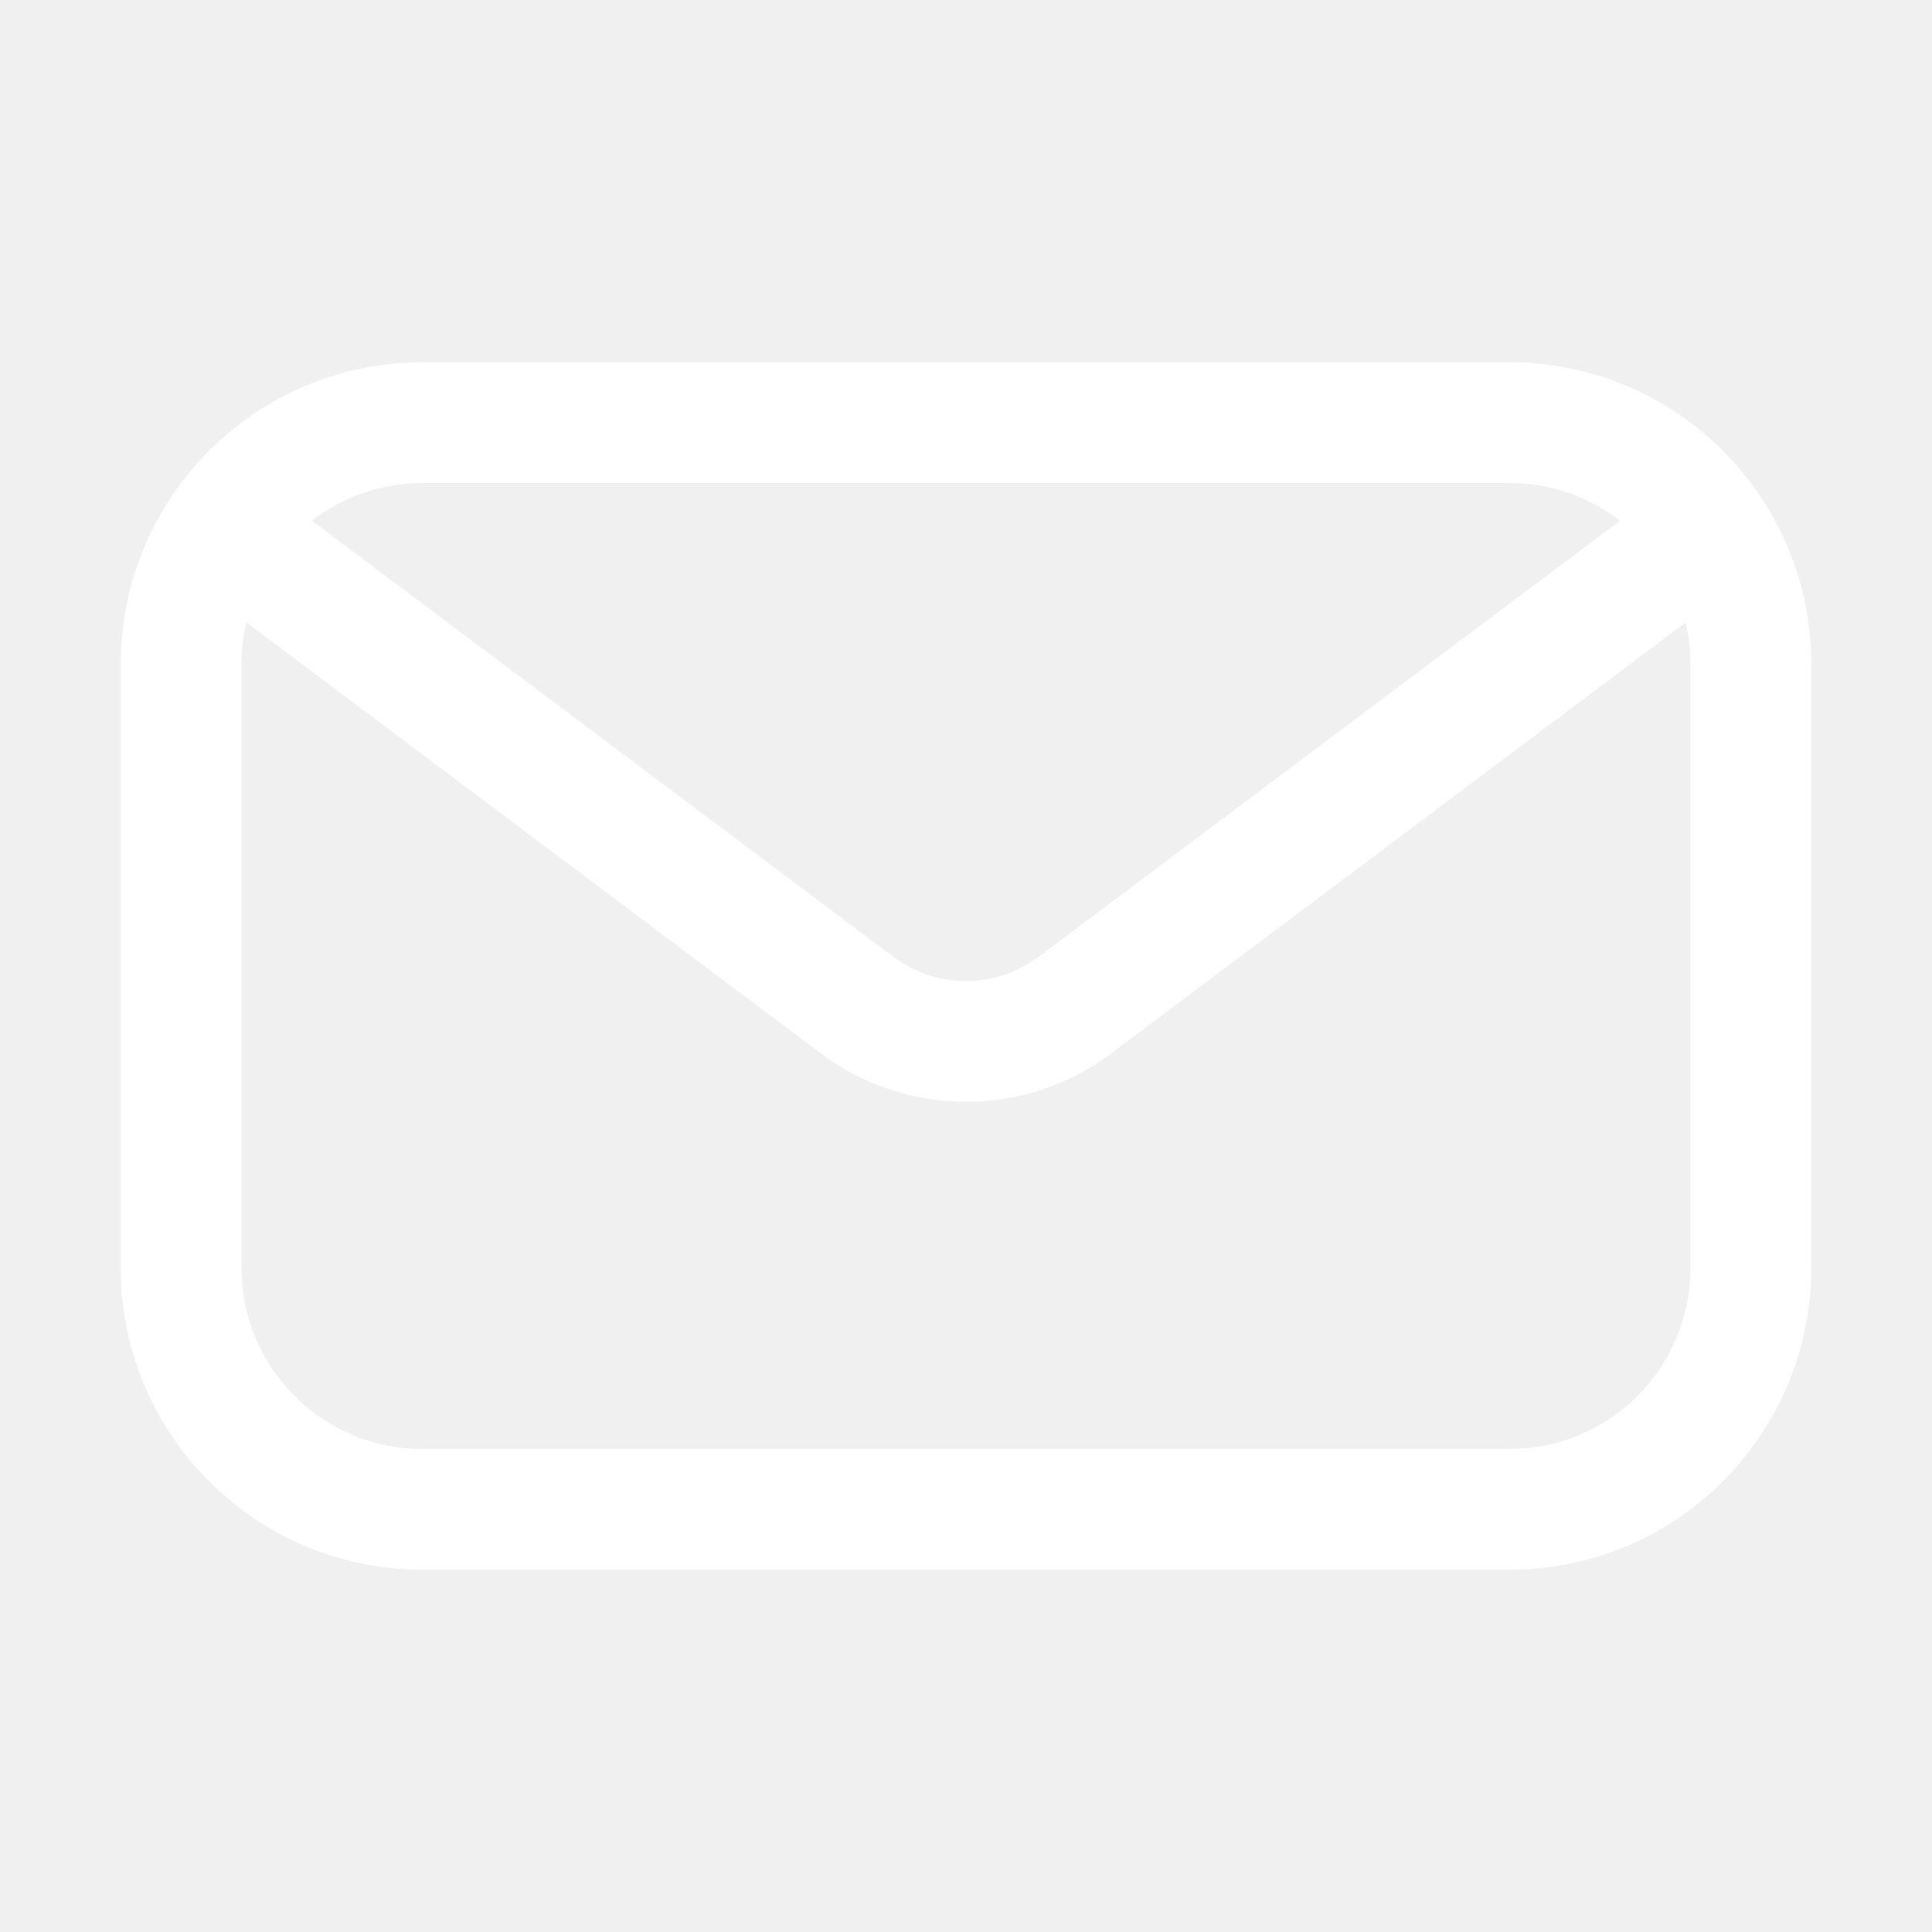
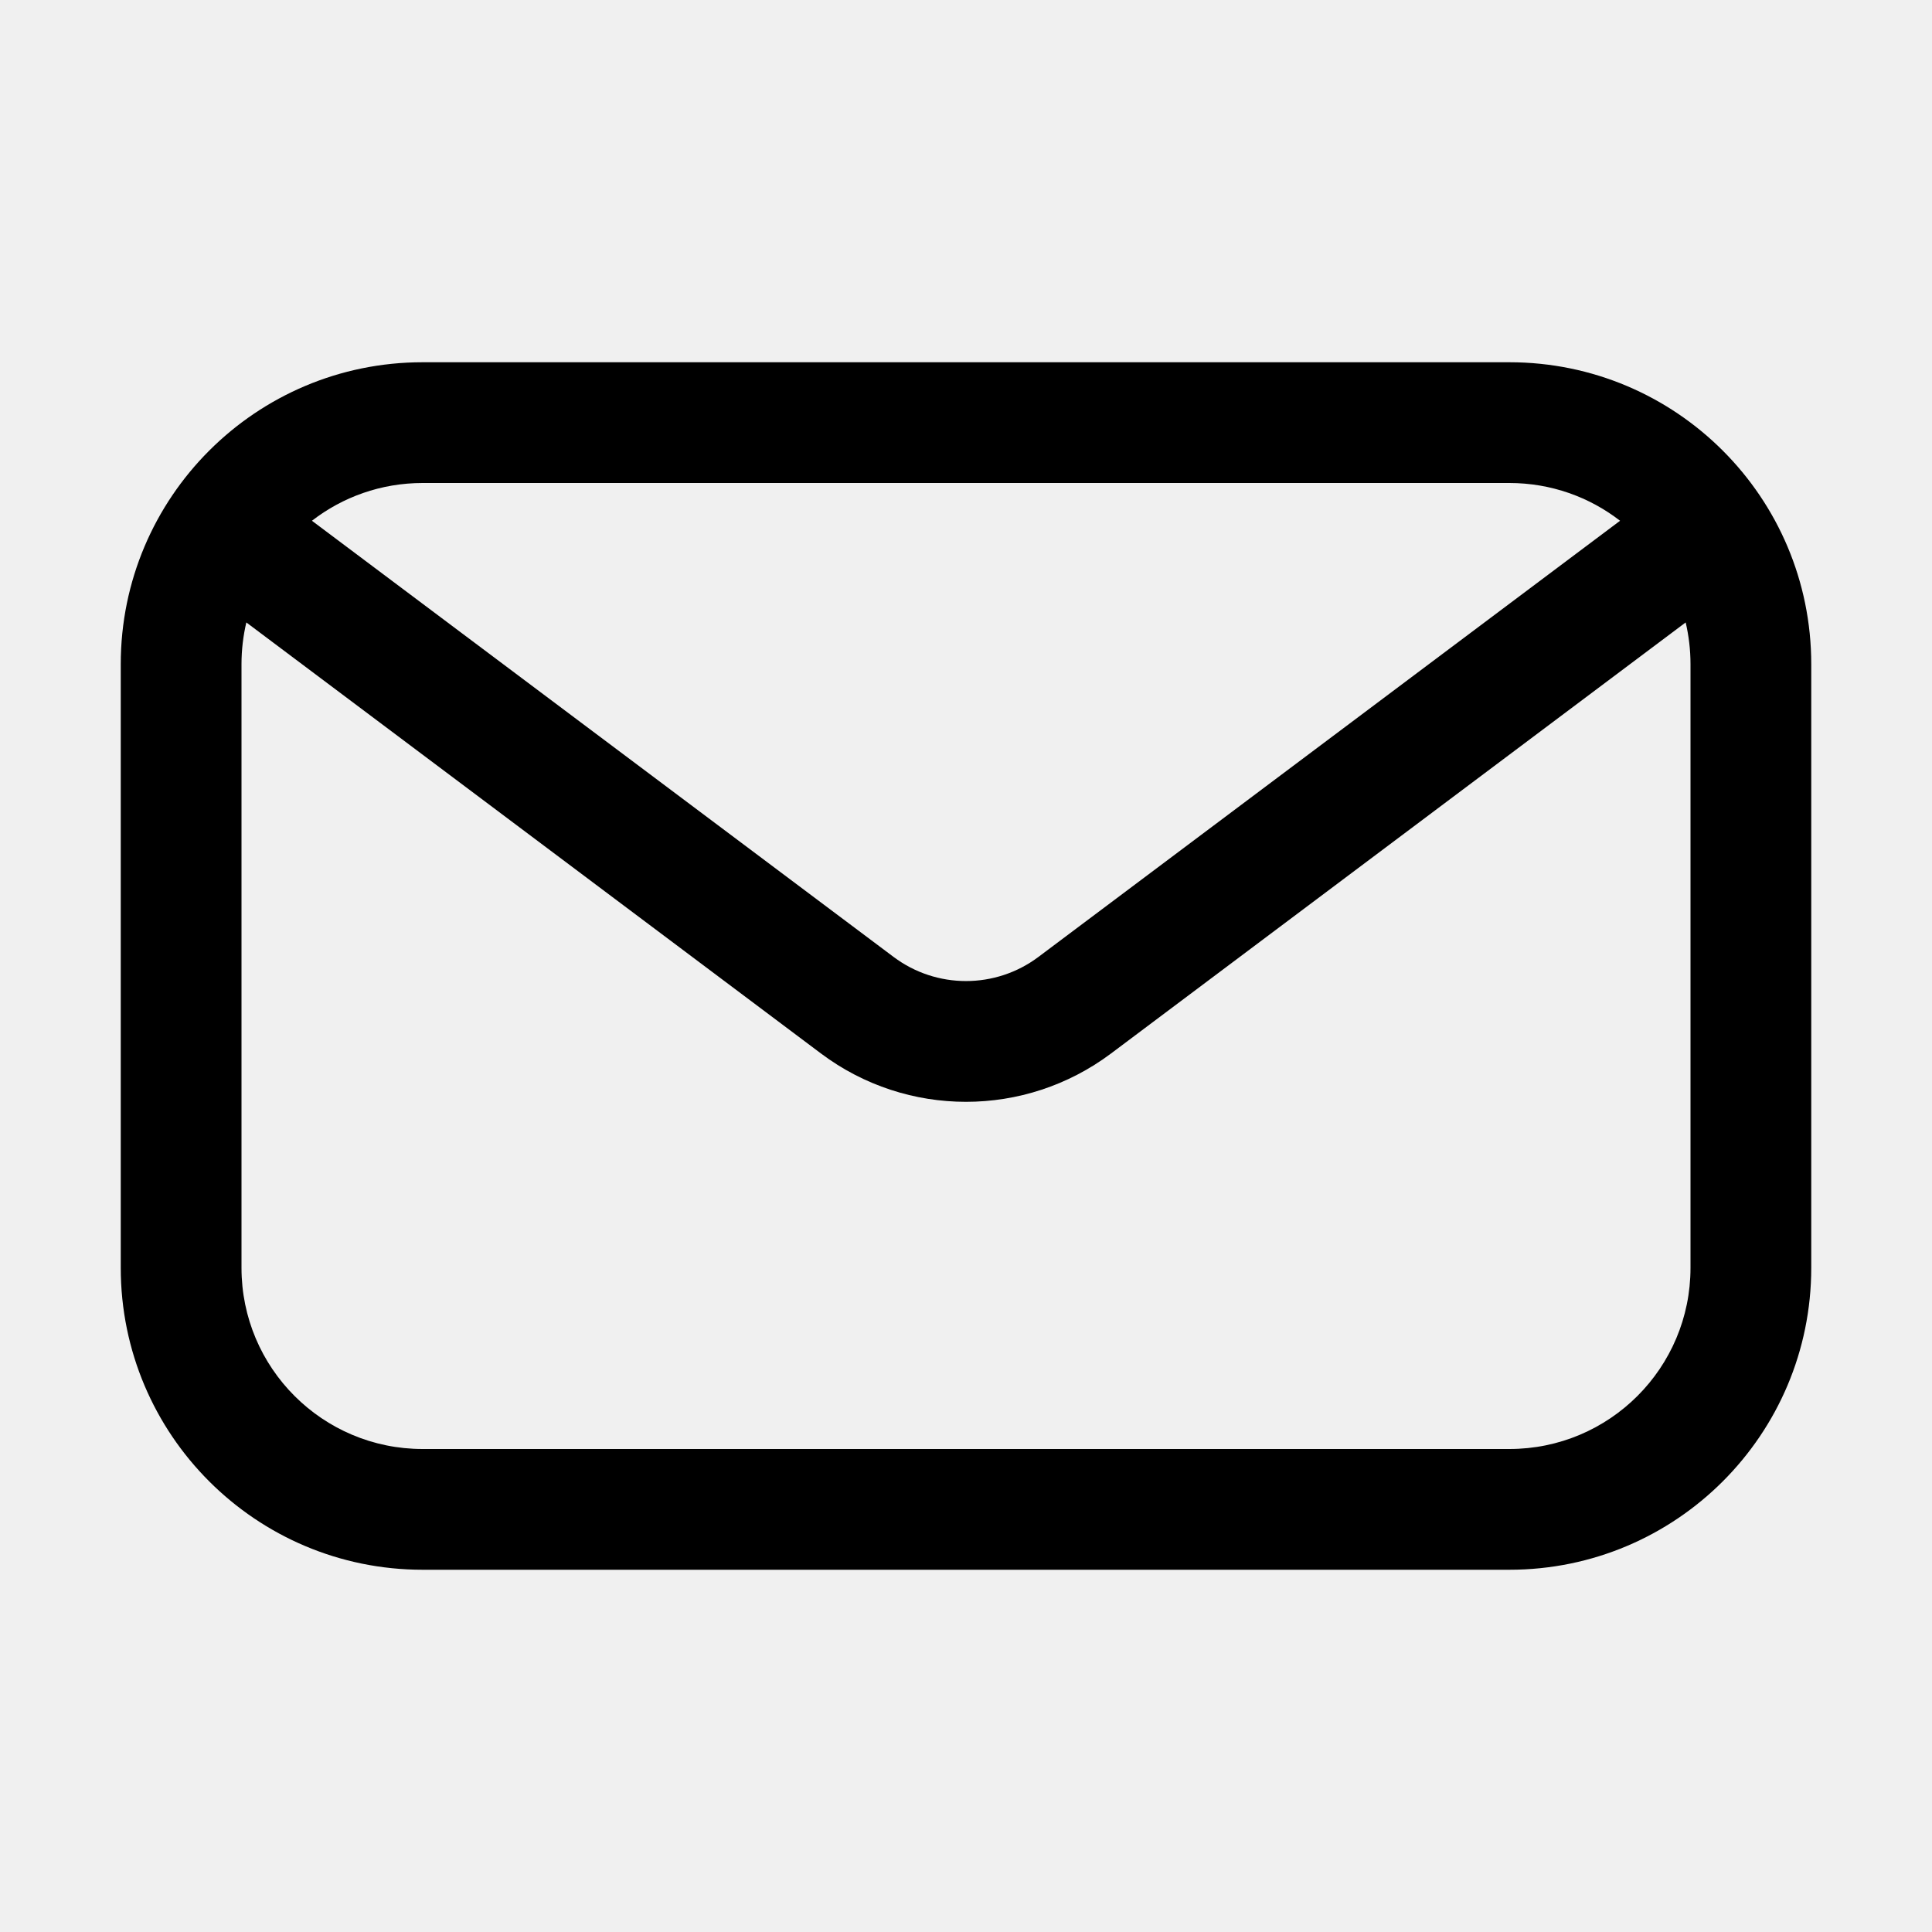
- <svg xmlns="http://www.w3.org/2000/svg" width="24" height="24" viewBox="0 0 24 24" fill="none">
-   <path fill-rule="evenodd" clip-rule="evenodd" d="M1.5 8.25C1.5 6.179 3.179 4.5 5.25 4.5H18.75C20.821 4.5 22.5 6.179 22.5 8.25V15.75C22.5 17.821 20.821 19.5 18.75 19.5H5.25C3.179 19.5 1.5 17.821 1.5 15.75V8.25ZM5.25 6H18.75C19.268 6 19.745 6.175 20.125 6.469L12.9 11.887C12.367 12.287 11.633 12.287 11.1 11.887L3.875 6.469C4.255 6.175 4.732 6 5.25 6ZM3.06 7.732C3.021 7.899 3 8.072 3 8.25V15.75C3 16.993 4.007 18 5.25 18H18.75C19.993 18 21 16.993 21 15.75V8.25C21 8.072 20.979 7.899 20.94 7.732L13.8 13.088C12.733 13.887 11.267 13.887 10.2 13.088L3.06 7.732Z" fill="white" />
+ <svg xmlns="http://www.w3.org/2000/svg" width="24" height="24" viewBox="0 0 24 24">
+   <path fill-rule="evenodd" clip-rule="evenodd" d="M1.5 8.25C1.5 6.179 3.179 4.5 5.25 4.5H18.75C20.821 4.5 22.5 6.179 22.5 8.25V15.75C22.5 17.821 20.821 19.5 18.75 19.5H5.25C3.179 19.5 1.5 17.821 1.5 15.75V8.25ZM5.25 6H18.75C19.268 6 19.745 6.175 20.125 6.469L12.9 11.887C12.367 12.287 11.633 12.287 11.1 11.887L3.875 6.469C4.255 6.175 4.732 6 5.25 6ZM3.06 7.732C3.021 7.899 3 8.072 3 8.25V15.75C3 16.993 4.007 18 5.25 18H18.75C19.993 18 21 16.993 21 15.75V8.25C21 8.072 20.979 7.899 20.94 7.732L13.8 13.088C12.733 13.887 11.267 13.887 10.2 13.088L3.06 7.732Z" />
</svg>
